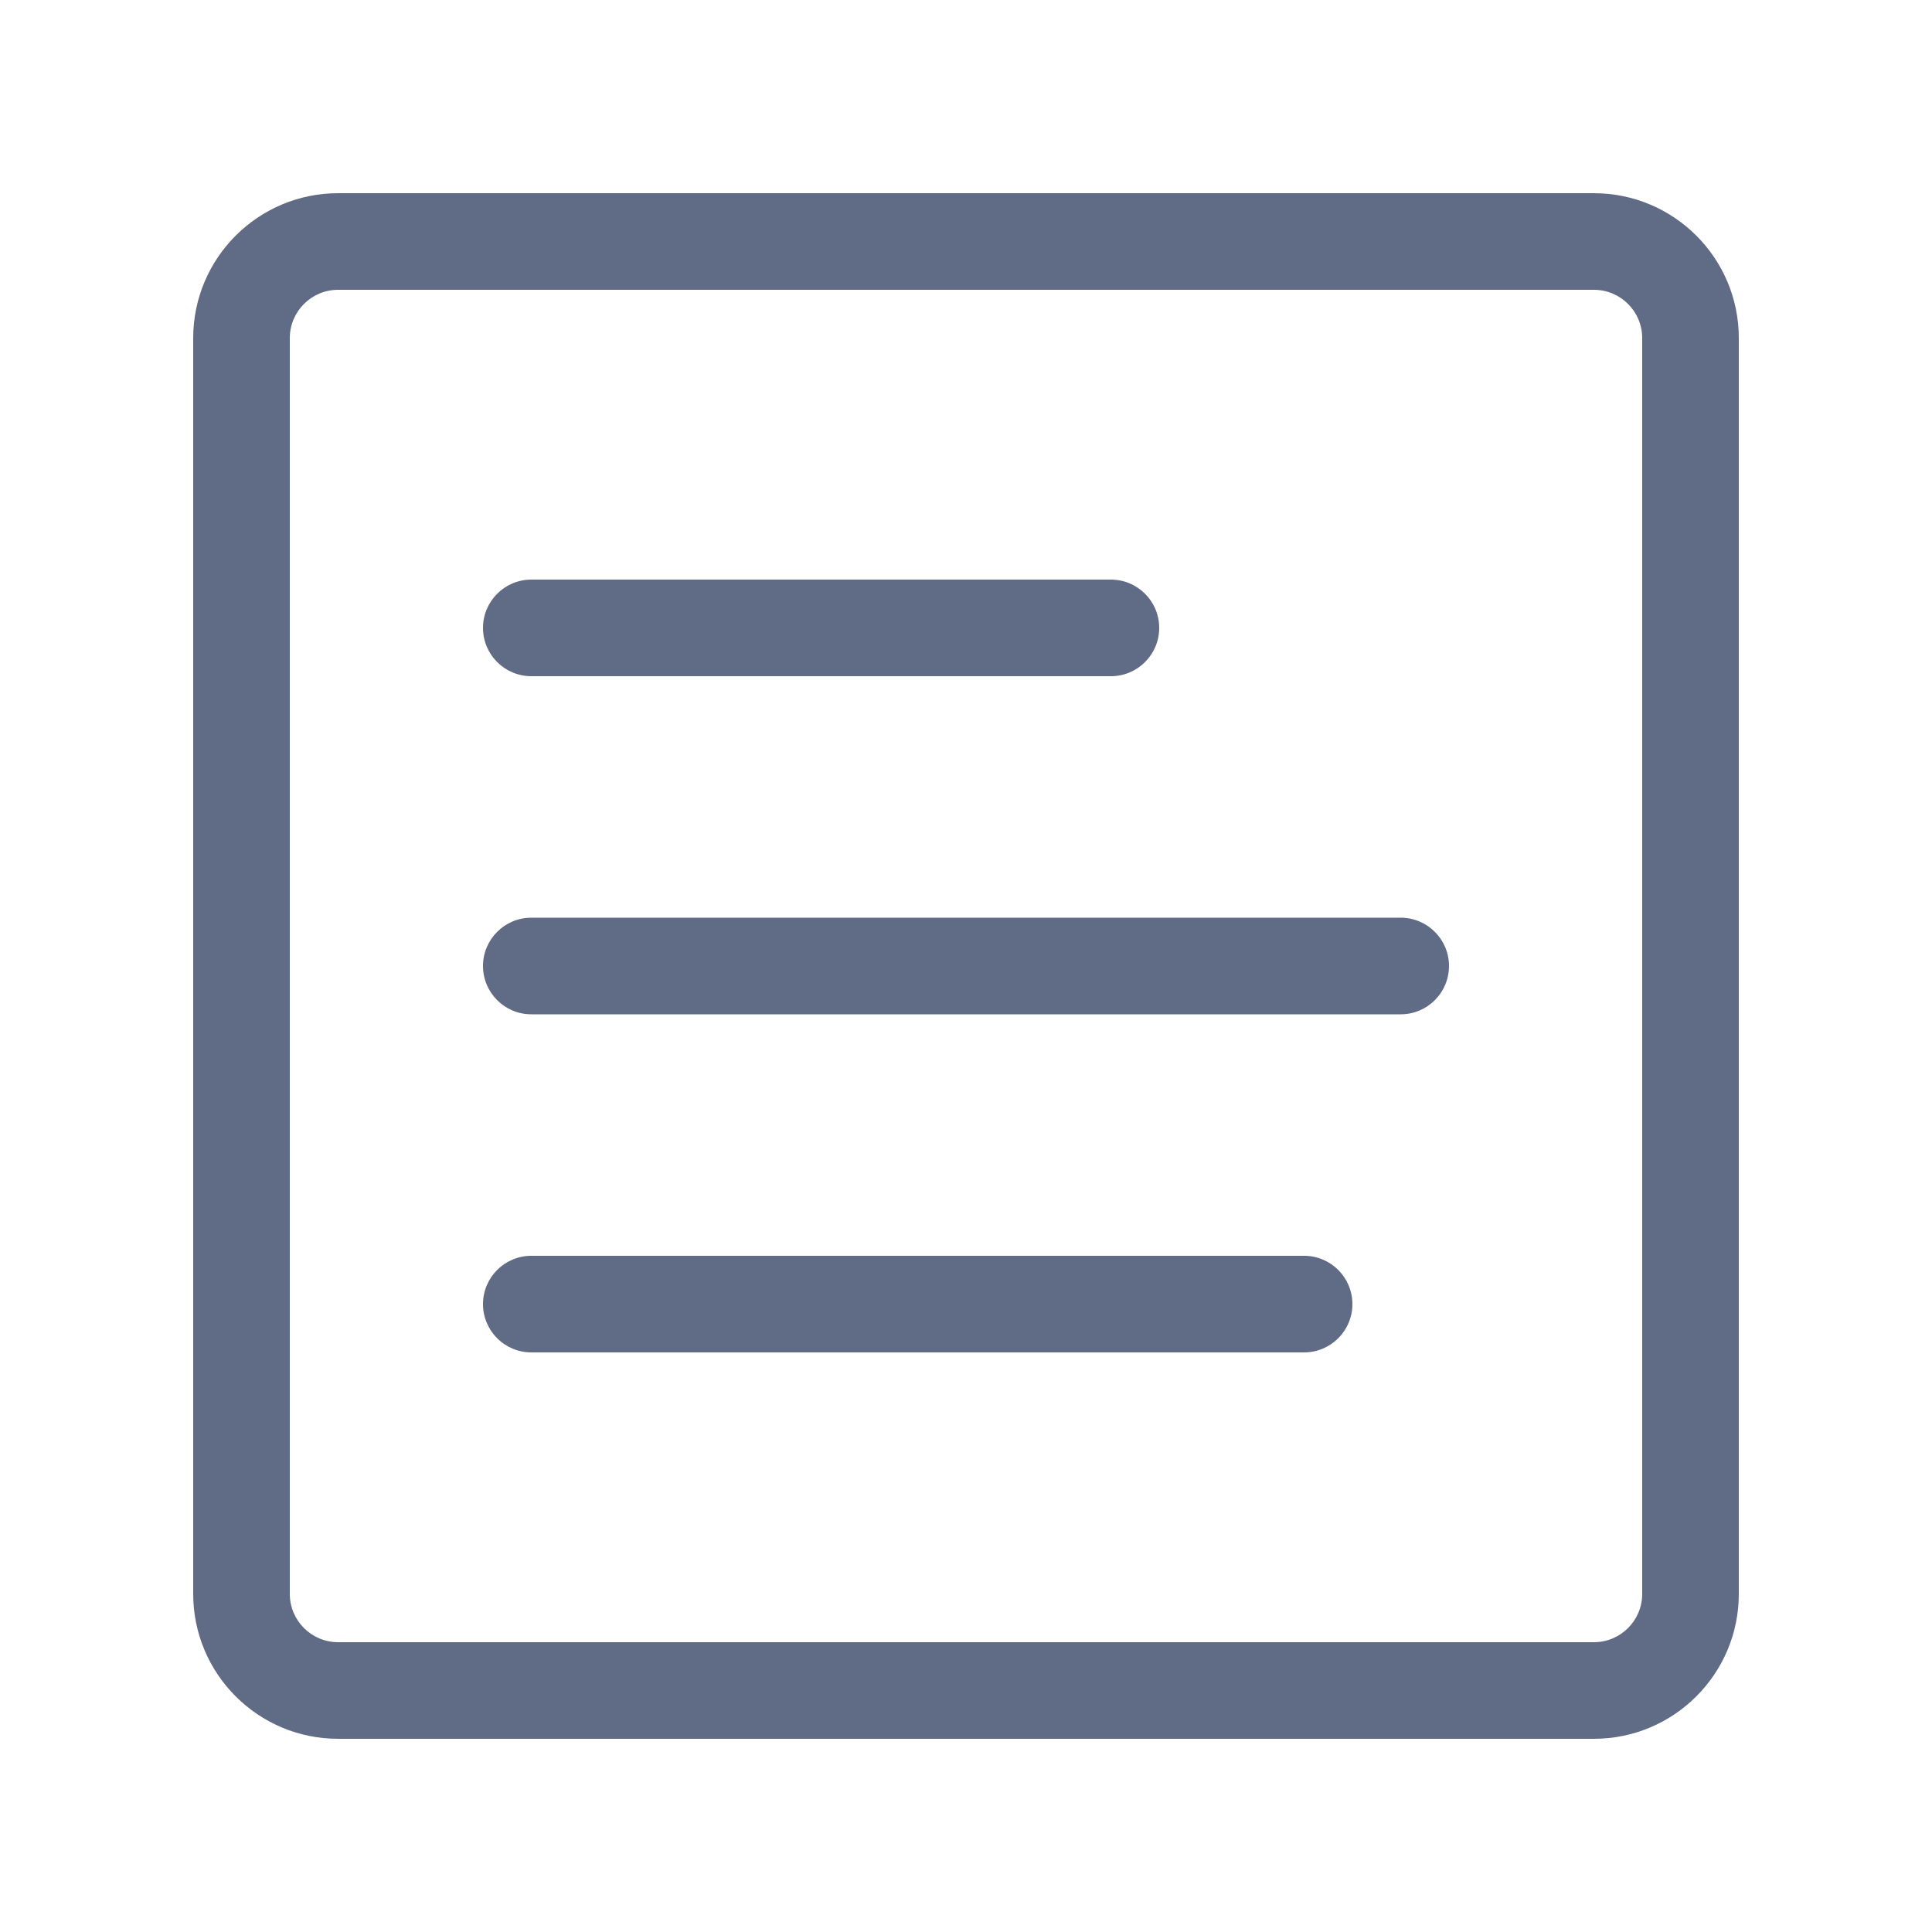
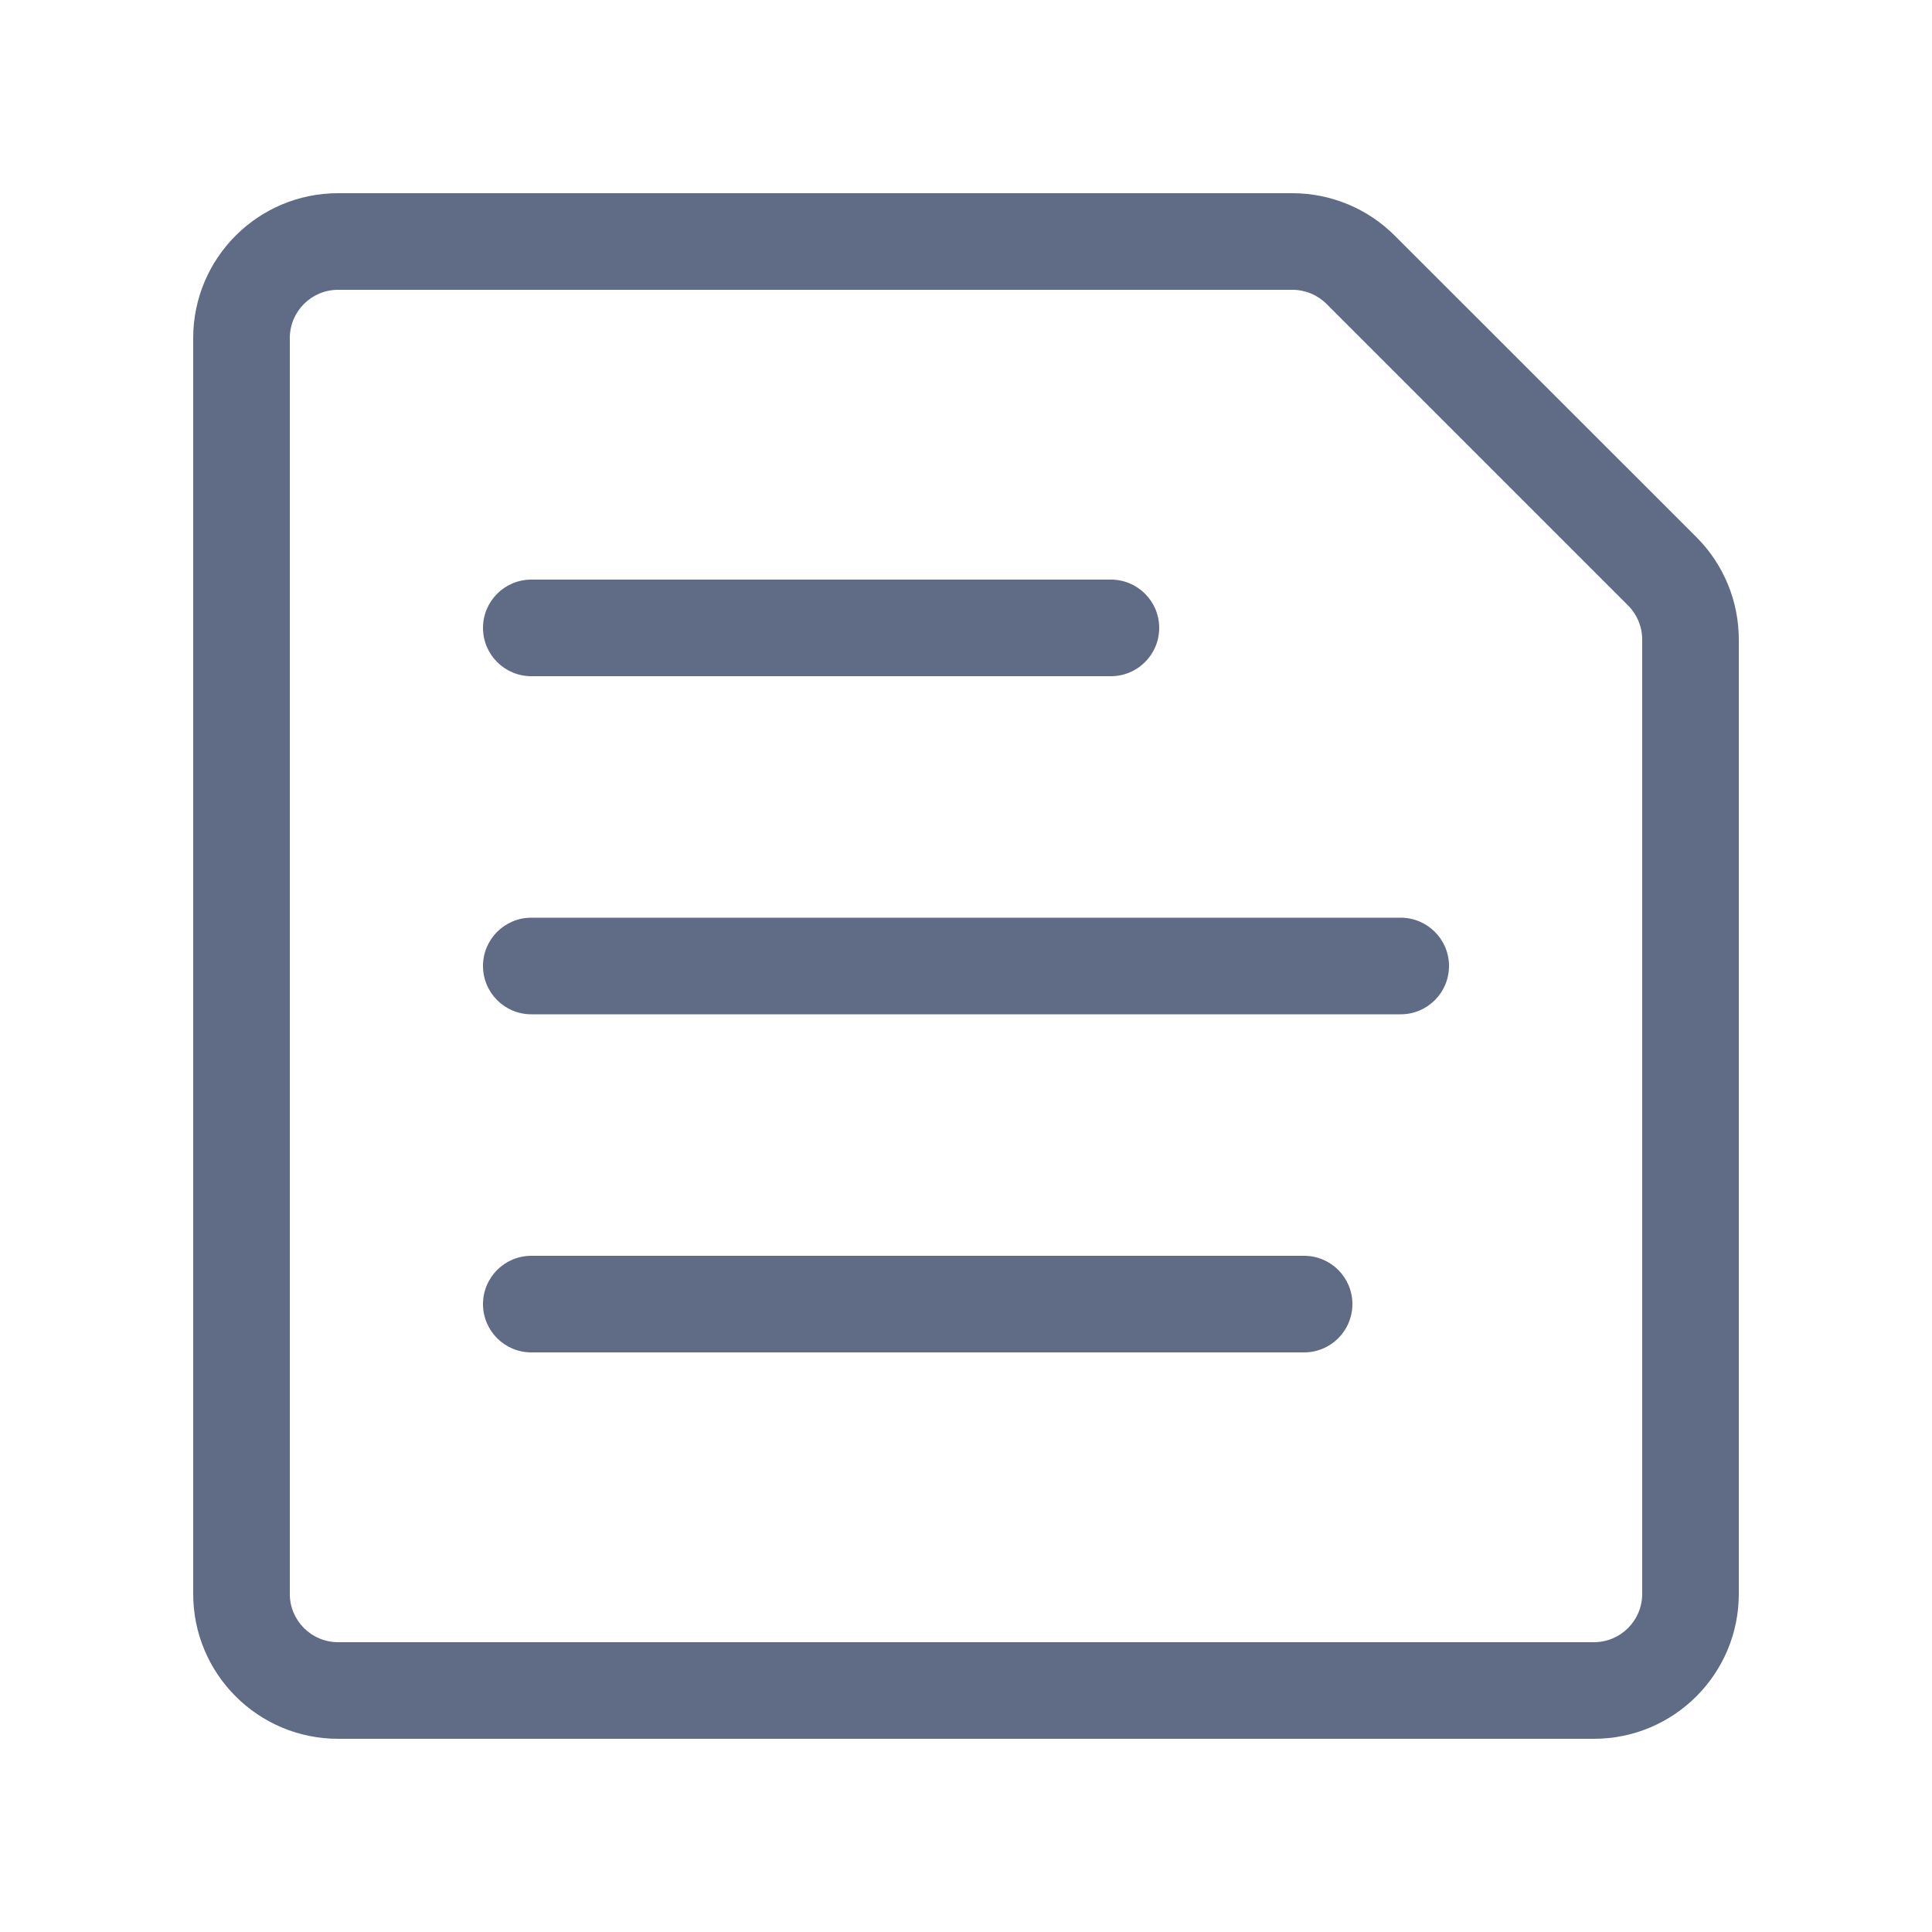
- <svg xmlns="http://www.w3.org/2000/svg" width="20" height="20" viewBox="0 0 20 20" fill="none">
-   <path d="M5.5 6C5.224 6 5 6.224 5 6.5C5 6.776 5.224 7 5.5 7H11.5C11.776 7 12 6.776 12 6.5C12 6.224 11.776 6 11.5 6H5.5Z" fill="#606B85" />
-   <path d="M5 10C5 9.724 5.224 9.5 5.5 9.5H14.5C14.776 9.5 15 9.724 15 10C15 10.276 14.776 10.5 14.5 10.5H5.5C5.224 10.5 5 10.276 5 10Z" fill="#606B85" />
-   <path d="M5.5 13C5.224 13 5 13.224 5 13.5C5 13.776 5.224 14 5.5 14H13.5C13.776 14 14 13.776 14 13.5C14 13.224 13.776 13 13.5 13H5.5Z" fill="#606B85" />
-   <path fill-rule="evenodd" clip-rule="evenodd" d="M2 3.5C2 2.672 2.672 2 3.5 2H16.5C17.328 2 18 2.672 18 3.5V16.5C18 17.328 17.328 18 16.5 18H3.5C2.672 18 2 17.328 2 16.5V3.5ZM3.5 3H16.5C16.776 3 17 3.224 17 3.5V16.5C17 16.776 16.776 17 16.5 17H3.5C3.224 17 3 16.776 3 16.5V3.5C3 3.224 3.224 3 3.5 3Z" fill="#606B85" />
+ <svg xmlns="http://www.w3.org/2000/svg" width="20" height="20" fill="none" viewBox="0 0 20 20">
+   <path fill="#606B85" fill-rule="evenodd" d="M16.5 17h-13a.5.5 0 0 1-.5-.5v-13a.5.5 0 0 1 .5-.5h9.879a.5.5 0 0 1 .353.146l3.122 3.122A.5.5 0 0 1 17 6.62v9.88a.5.5 0 0 1-.5.5ZM2 3.5A1.5 1.5 0 0 1 3.5 2h9.879a1.5 1.5 0 0 1 1.06.44l3.122 3.12A1.5 1.5 0 0 1 18 6.622V16.5a1.5 1.5 0 0 1-1.5 1.5h-13A1.5 1.5 0 0 1 2 16.5v-13ZM5.5 6a.5.5 0 0 0 0 1h6a.5.5 0 0 0 0-1h-6ZM5 10a.5.5 0 0 1 .5-.5h9a.5.5 0 0 1 0 1h-9A.5.5 0 0 1 5 10Zm.5 3a.5.5 0 0 0 0 1h8a.5.5 0 0 0 0-1h-8Z" clip-rule="evenodd" />
</svg>
